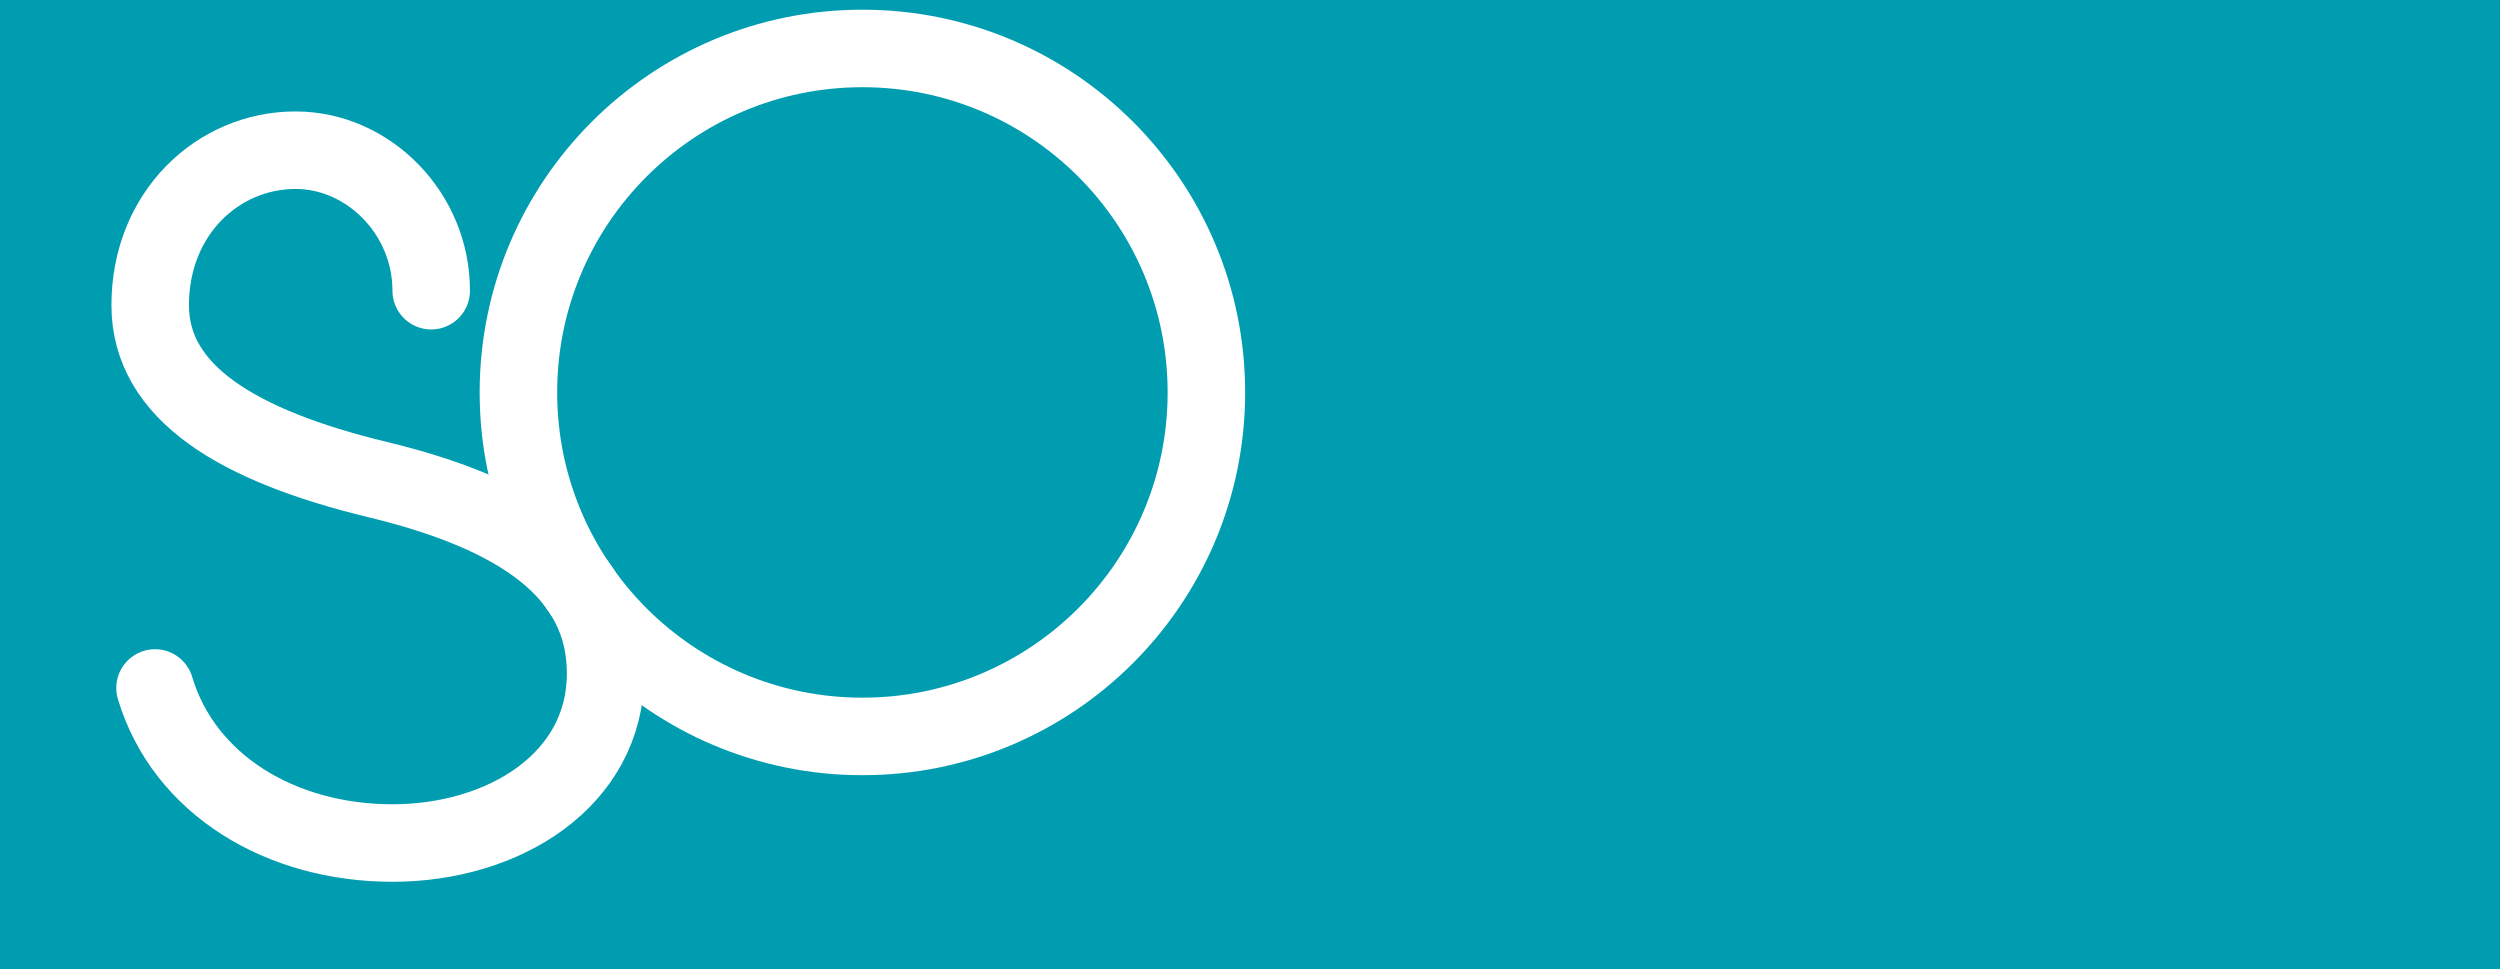
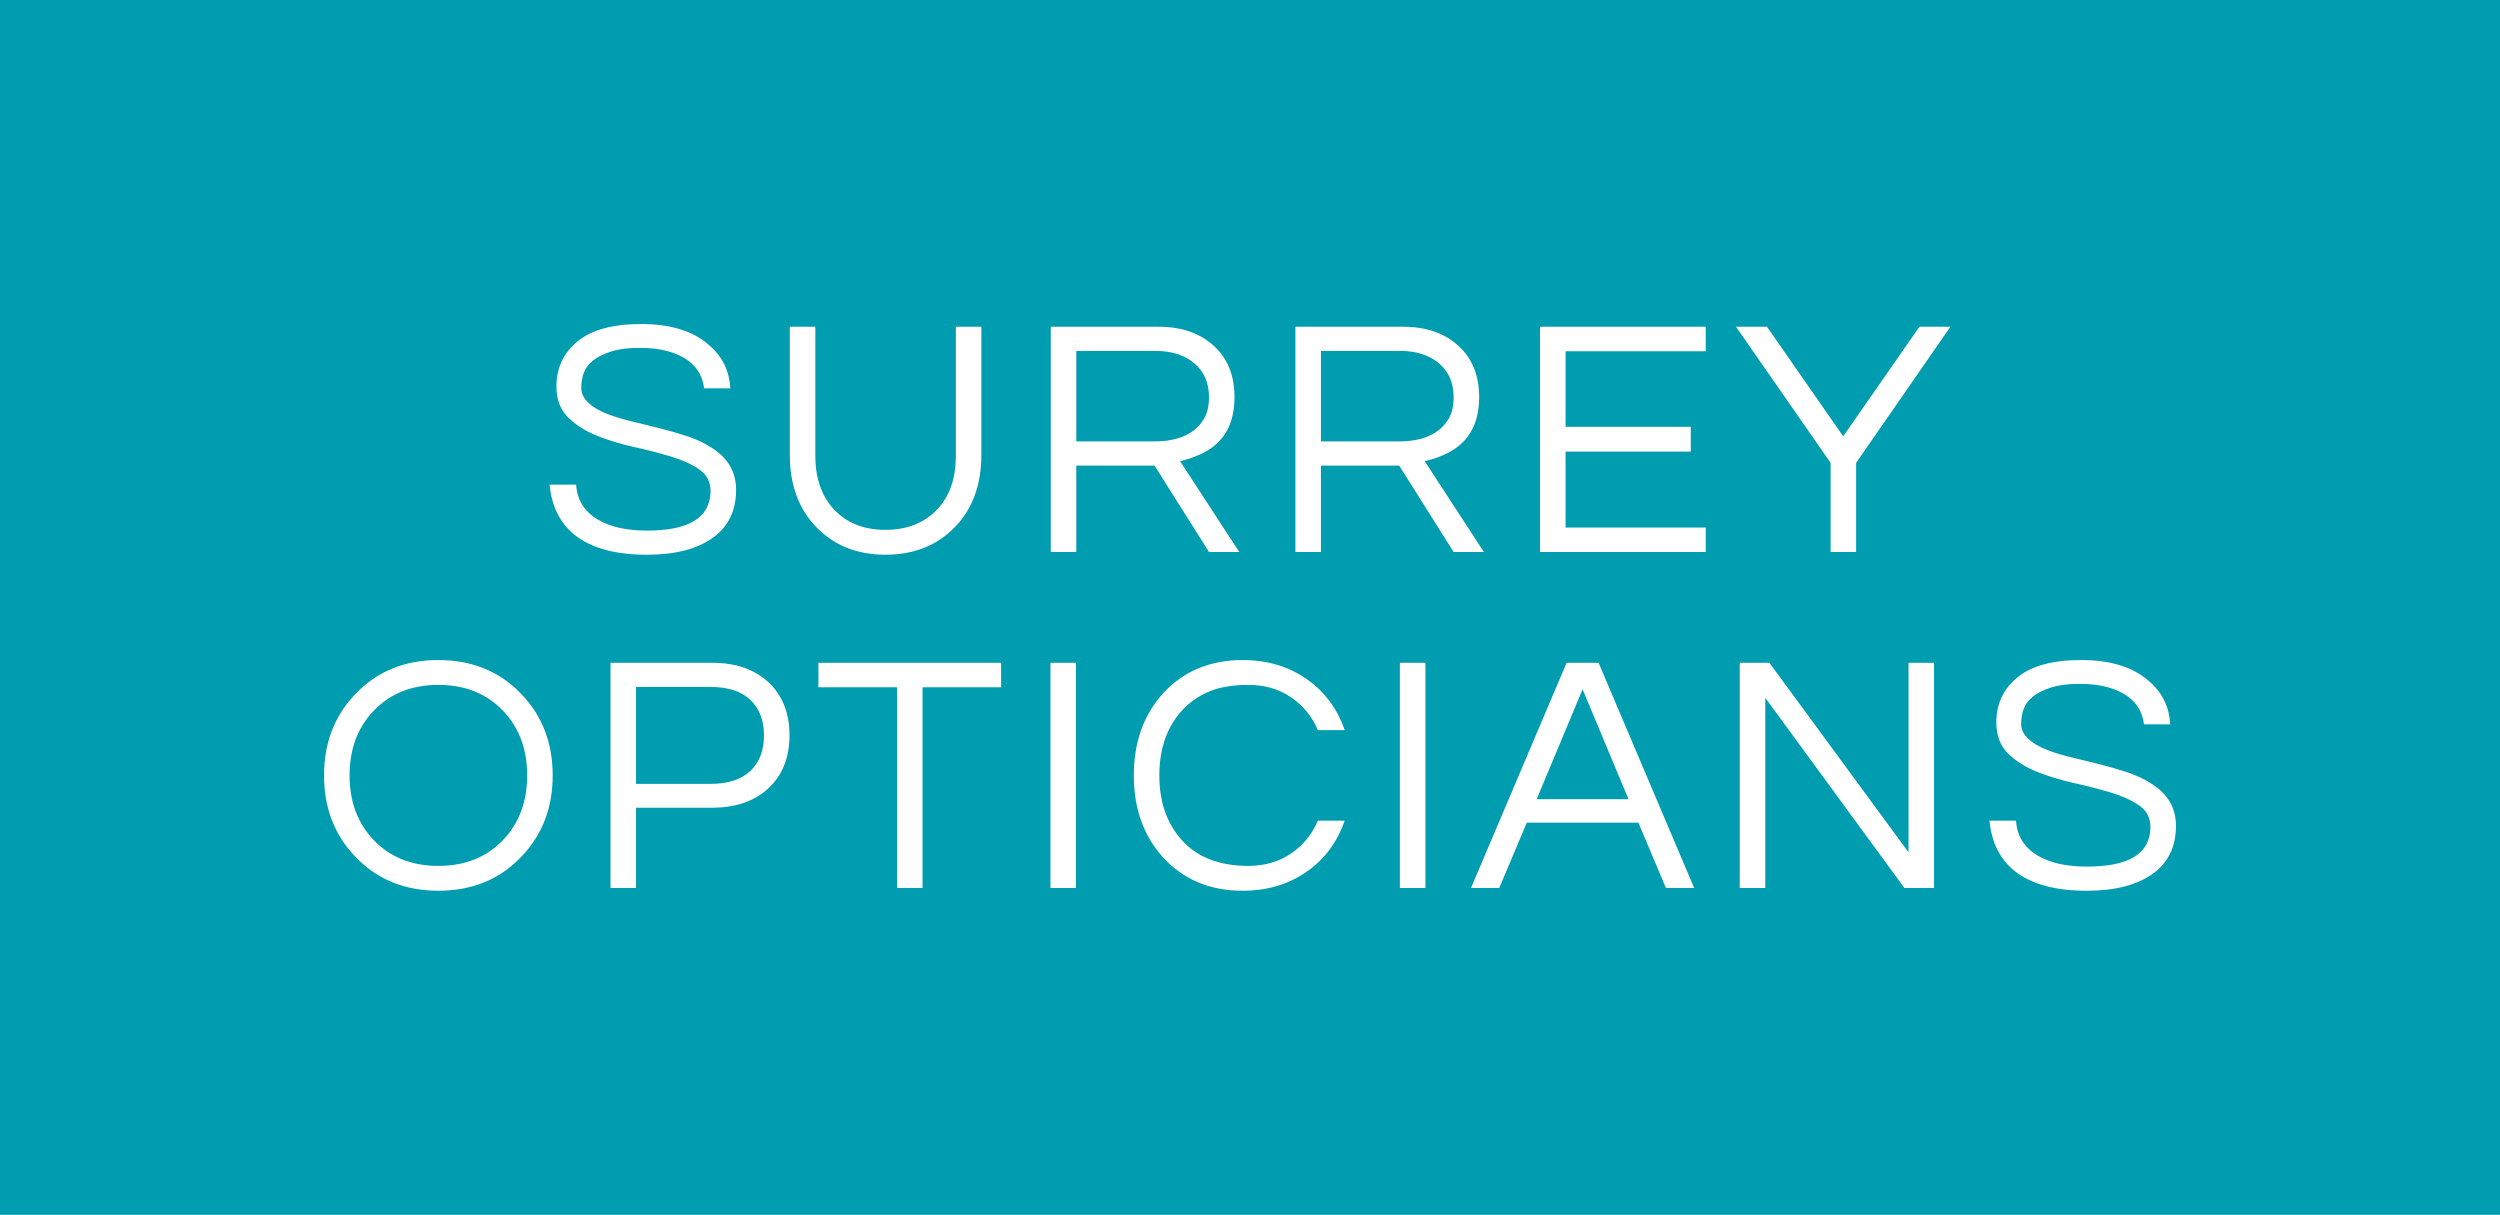
- <svg xmlns="http://www.w3.org/2000/svg" width="1032" height="400" viewBox="0 0 1032 400">
-   <rect width="1032" height="400" fill="#009DB1" />
-   <circle cx="356" cy="162" r="142" fill="none" stroke="#fff" stroke-width="32" />
-   <path d="M 178 120 C 178 88 152 62 122 62 C 90 62 62 88 62 126 C 62 162 98 184 156 198 C 214 212 250 236 250 278 C 250 322 208 348 162 348 C 116 348 76 324 64 284" fill="none" stroke="#fff" stroke-width="32" stroke-linecap="round" stroke-linejoin="round" />
+ <svg xmlns="http://www.w3.org/2000/svg" width="154.302" height="74.978" viewBox="0 0 154.302 74.978">
+   <rect width="154.302" height="74.978" fill="#009DB1" />
+   <g fill="#FFFFFF">
+     <path transform="translate(-86.289,-11.15)" d="M123.96,32.861c0.483-0.161,1.078-0.241,1.785-0.241c0.707,0,1.298,0.07,1.775,0.21 c1.344,0.378,2.086,1.141,2.226,2.289h1.617c-0.056-1.12-0.525-2.037-1.407-2.751c-0.966-0.812-2.331-1.218-4.095-1.218 c-1.75,0-3.059,0.357-3.927,1.071c-0.868,0.714-1.302,1.638-1.302,2.772c0,0.798,0.234,1.432,0.703,1.901 c0.469,0.469,1.057,0.847,1.764,1.134c0.707,0.287,1.47,0.522,2.289,0.704c0.819,0.182,1.582,0.378,2.289,0.588 c0.707,0.21,1.295,0.476,1.764,0.798c0.469,0.322,0.703,0.763,0.703,1.323c0,1.638-1.302,2.457-3.906,2.457 c-1.246,0-2.247-0.217-3.003-0.651c-0.868-0.504-1.33-1.232-1.386-2.184h-1.638c0.126,1.344,0.644,2.38,1.554,3.108 c1.022,0.812,2.506,1.218,4.452,1.218c1.722,0,3.069-0.343,4.043-1.029c0.973-0.686,1.46-1.68,1.46-2.982 c0-1.092-0.497-1.953-1.491-2.583c-0.448-0.294-0.959-0.535-1.533-0.725c-0.574-0.189-1.159-0.357-1.754-0.504 c-0.595-0.147-1.18-0.29-1.753-0.431c-0.574-0.14-1.085-0.301-1.533-0.483c-0.448-0.182-0.808-0.406-1.081-0.672 c-0.273-0.266-0.41-0.556-0.41-0.871c0-0.315,0.045-0.612,0.136-0.893c0.091-0.28,0.269-0.535,0.535-0.766 C123.102,33.218,123.477,33.022,123.96,32.861z M145.285,31.318v7.959c0,1.512-0.448,2.681-1.344,3.507 c-0.784,0.714-1.785,1.071-3.003,1.071s-2.212-0.357-2.982-1.071c-0.896-0.84-1.344-2.009-1.344-3.507v-7.959h-1.575v7.917 c0,1.848,0.549,3.336,1.648,4.463c1.099,1.127,2.516,1.69,4.253,1.69c1.75,0,3.174-0.563,4.273-1.69 c1.099-1.127,1.648-2.615,1.648-4.463v-7.917H145.285z M152.719,39.886h4.83l3.36,5.334h1.869l-3.654-5.607 c0.392-0.084,0.791-0.217,1.197-0.399c1.442-0.63,2.163-1.813,2.163-3.549c0-1.344-0.427-2.401-1.281-3.171 c-0.854-0.784-1.988-1.176-3.402-1.176h-6.657V45.22h1.575V39.886z M152.719,32.809h4.893c0.994,0,1.792,0.256,2.394,0.766 c0.602,0.511,0.903,1.208,0.903,2.09c0,0.546-0.105,0.994-0.315,1.344c-0.56,0.924-1.582,1.386-3.066,1.386h-4.809V32.809z M167.818,39.886h4.83l3.36,5.334h1.869l-3.654-5.607c0.392-0.084,0.791-0.217,1.197-0.399c1.442-0.63,2.163-1.813,2.163-3.549 c0-1.344-0.427-2.401-1.281-3.171c-0.854-0.784-1.988-1.176-3.402-1.176h-6.657V45.22h1.575V39.886z M167.818,32.809h4.893 c0.994,0,1.792,0.256,2.394,0.766c0.602,0.511,0.903,1.208,0.903,2.09c0,0.546-0.105,0.994-0.315,1.344 c-0.56,0.924-1.582,1.386-3.066,1.386h-4.809V32.809z M191.569,32.83v-1.512h-10.227V45.22h10.227v-1.512h-8.652v-4.683h7.728 v-1.533h-7.728V32.83H191.569z M200.851,39.718l5.817-8.4h-1.911l-4.704,6.762l-4.704-6.762h-1.911l5.838,8.4v5.502h1.575V39.718z" />
+     <path transform="translate(-194.059,9.589)" d="M216.012,33.229c-1.302,1.344-1.953,3.024-1.953,5.04s0.651,3.696,1.953,5.04c1.33,1.386,3.031,2.079,5.103,2.079 c2.072,0,3.773-0.693,5.103-2.079c1.302-1.344,1.953-3.024,1.953-5.04s-0.651-3.696-1.953-5.04 c-1.33-1.386-3.031-2.079-5.103-2.079C219.043,31.15,217.342,31.843,216.012,33.229z M217.104,42.238 c-0.98-1.036-1.47-2.359-1.47-3.969c0-1.61,0.49-2.933,1.47-3.969c1.022-1.078,2.359-1.617,4.011-1.617 c1.652,0,2.989,0.539,4.011,1.617c0.98,1.036,1.47,2.359,1.47,3.969c0,1.61-0.49,2.933-1.47,3.969 c-1.022,1.078-2.359,1.617-4.011,1.617C219.463,43.855,218.126,43.316,217.104,42.238z M233.316,40.264h4.683 c1.47,0,2.635-0.402,3.496-1.208c0.861-0.805,1.292-1.893,1.292-3.265c0-1.358-0.427-2.443-1.281-3.255 c-0.868-0.812-2.037-1.218-3.507-1.218h-6.258V45.22h1.575V40.264z M237.894,32.809c1.092,0,1.918,0.266,2.478,0.798 c0.56,0.532,0.84,1.264,0.84,2.194c0,0.931-0.28,1.663-0.84,2.194c-0.56,0.532-1.386,0.798-2.478,0.798h-4.578v-5.985H237.894z M255.849,31.318h-11.277v1.512h4.851v12.39h1.575V32.83h4.851V31.318z M260.469,31.318h-1.575V45.22h1.575V31.318z M266.979,42.238c-0.91-1.022-1.365-2.345-1.365-3.969c0-1.624,0.455-2.947,1.365-3.969c0.448-0.504,1.001-0.899,1.659-1.186 c0.658-0.287,1.484-0.431,2.478-0.431c0.994,0,1.865,0.252,2.615,0.756c0.749,0.504,1.305,1.183,1.669,2.037h1.659 c-0.462-1.316-1.225-2.352-2.289-3.108c-1.134-0.812-2.471-1.218-4.011-1.218c-2.03,0-3.675,0.693-4.935,2.079 c-1.19,1.33-1.785,3.01-1.785,5.04c0,2.03,0.595,3.71,1.785,5.04c1.26,1.386,2.905,2.079,4.935,2.079 c1.54,0,2.877-0.406,4.011-1.218c1.064-0.756,1.827-1.792,2.289-3.108H275.4c-0.364,0.854-0.921,1.533-1.669,2.037 c-0.749,0.504-1.621,0.756-2.615,0.756C269.31,43.855,267.931,43.316,266.979,42.238z M282.036,31.318h-1.575V45.22h1.575V31.318z M292.725,31.318h-1.974L284.85,45.22h1.743l1.701-4.032h6.888l1.701,4.032h1.743L292.725,31.318z M288.903,39.739l2.835-6.783 l2.835,6.783H288.903z M311.855,31.318v11.697l-8.589-11.697h-1.827V45.22h1.575V33.481l8.589,11.739h1.827V31.318H311.855z M320.602,32.861c0.483-0.161,1.078-0.241,1.785-0.241c0.707,0,1.298,0.07,1.774,0.21c1.344,0.378,2.086,1.141,2.226,2.289h1.617 c-0.056-1.12-0.525-2.037-1.407-2.751c-0.966-0.812-2.331-1.218-4.095-1.218c-1.75,0-3.059,0.357-3.927,1.071 c-0.868,0.714-1.302,1.638-1.302,2.772c0,0.798,0.234,1.432,0.703,1.901c0.469,0.469,1.057,0.847,1.764,1.134 c0.707,0.287,1.47,0.522,2.289,0.704c0.819,0.182,1.582,0.378,2.289,0.588c0.707,0.21,1.295,0.476,1.764,0.798 c0.469,0.322,0.703,0.763,0.703,1.323c0,1.638-1.302,2.457-3.906,2.457c-1.246,0-2.247-0.217-3.003-0.651 c-0.868-0.504-1.33-1.232-1.386-2.184h-1.638c0.126,1.344,0.644,2.38,1.554,3.108c1.022,0.812,2.506,1.218,4.452,1.218 c1.722,0,3.069-0.343,4.043-1.029c0.973-0.686,1.46-1.68,1.46-2.982c0-1.092-0.497-1.953-1.491-2.583 c-0.448-0.294-0.959-0.535-1.533-0.725c-0.574-0.189-1.159-0.357-1.754-0.504c-0.595-0.147-1.18-0.29-1.753-0.431 c-0.574-0.14-1.085-0.301-1.533-0.483c-0.448-0.182-0.808-0.406-1.081-0.672c-0.273-0.266-0.409-0.556-0.409-0.871 c0-0.315,0.045-0.612,0.136-0.893c0.091-0.28,0.269-0.535,0.536-0.766C319.744,33.218,320.119,33.022,320.602,32.861z" />
+   </g>
</svg>
